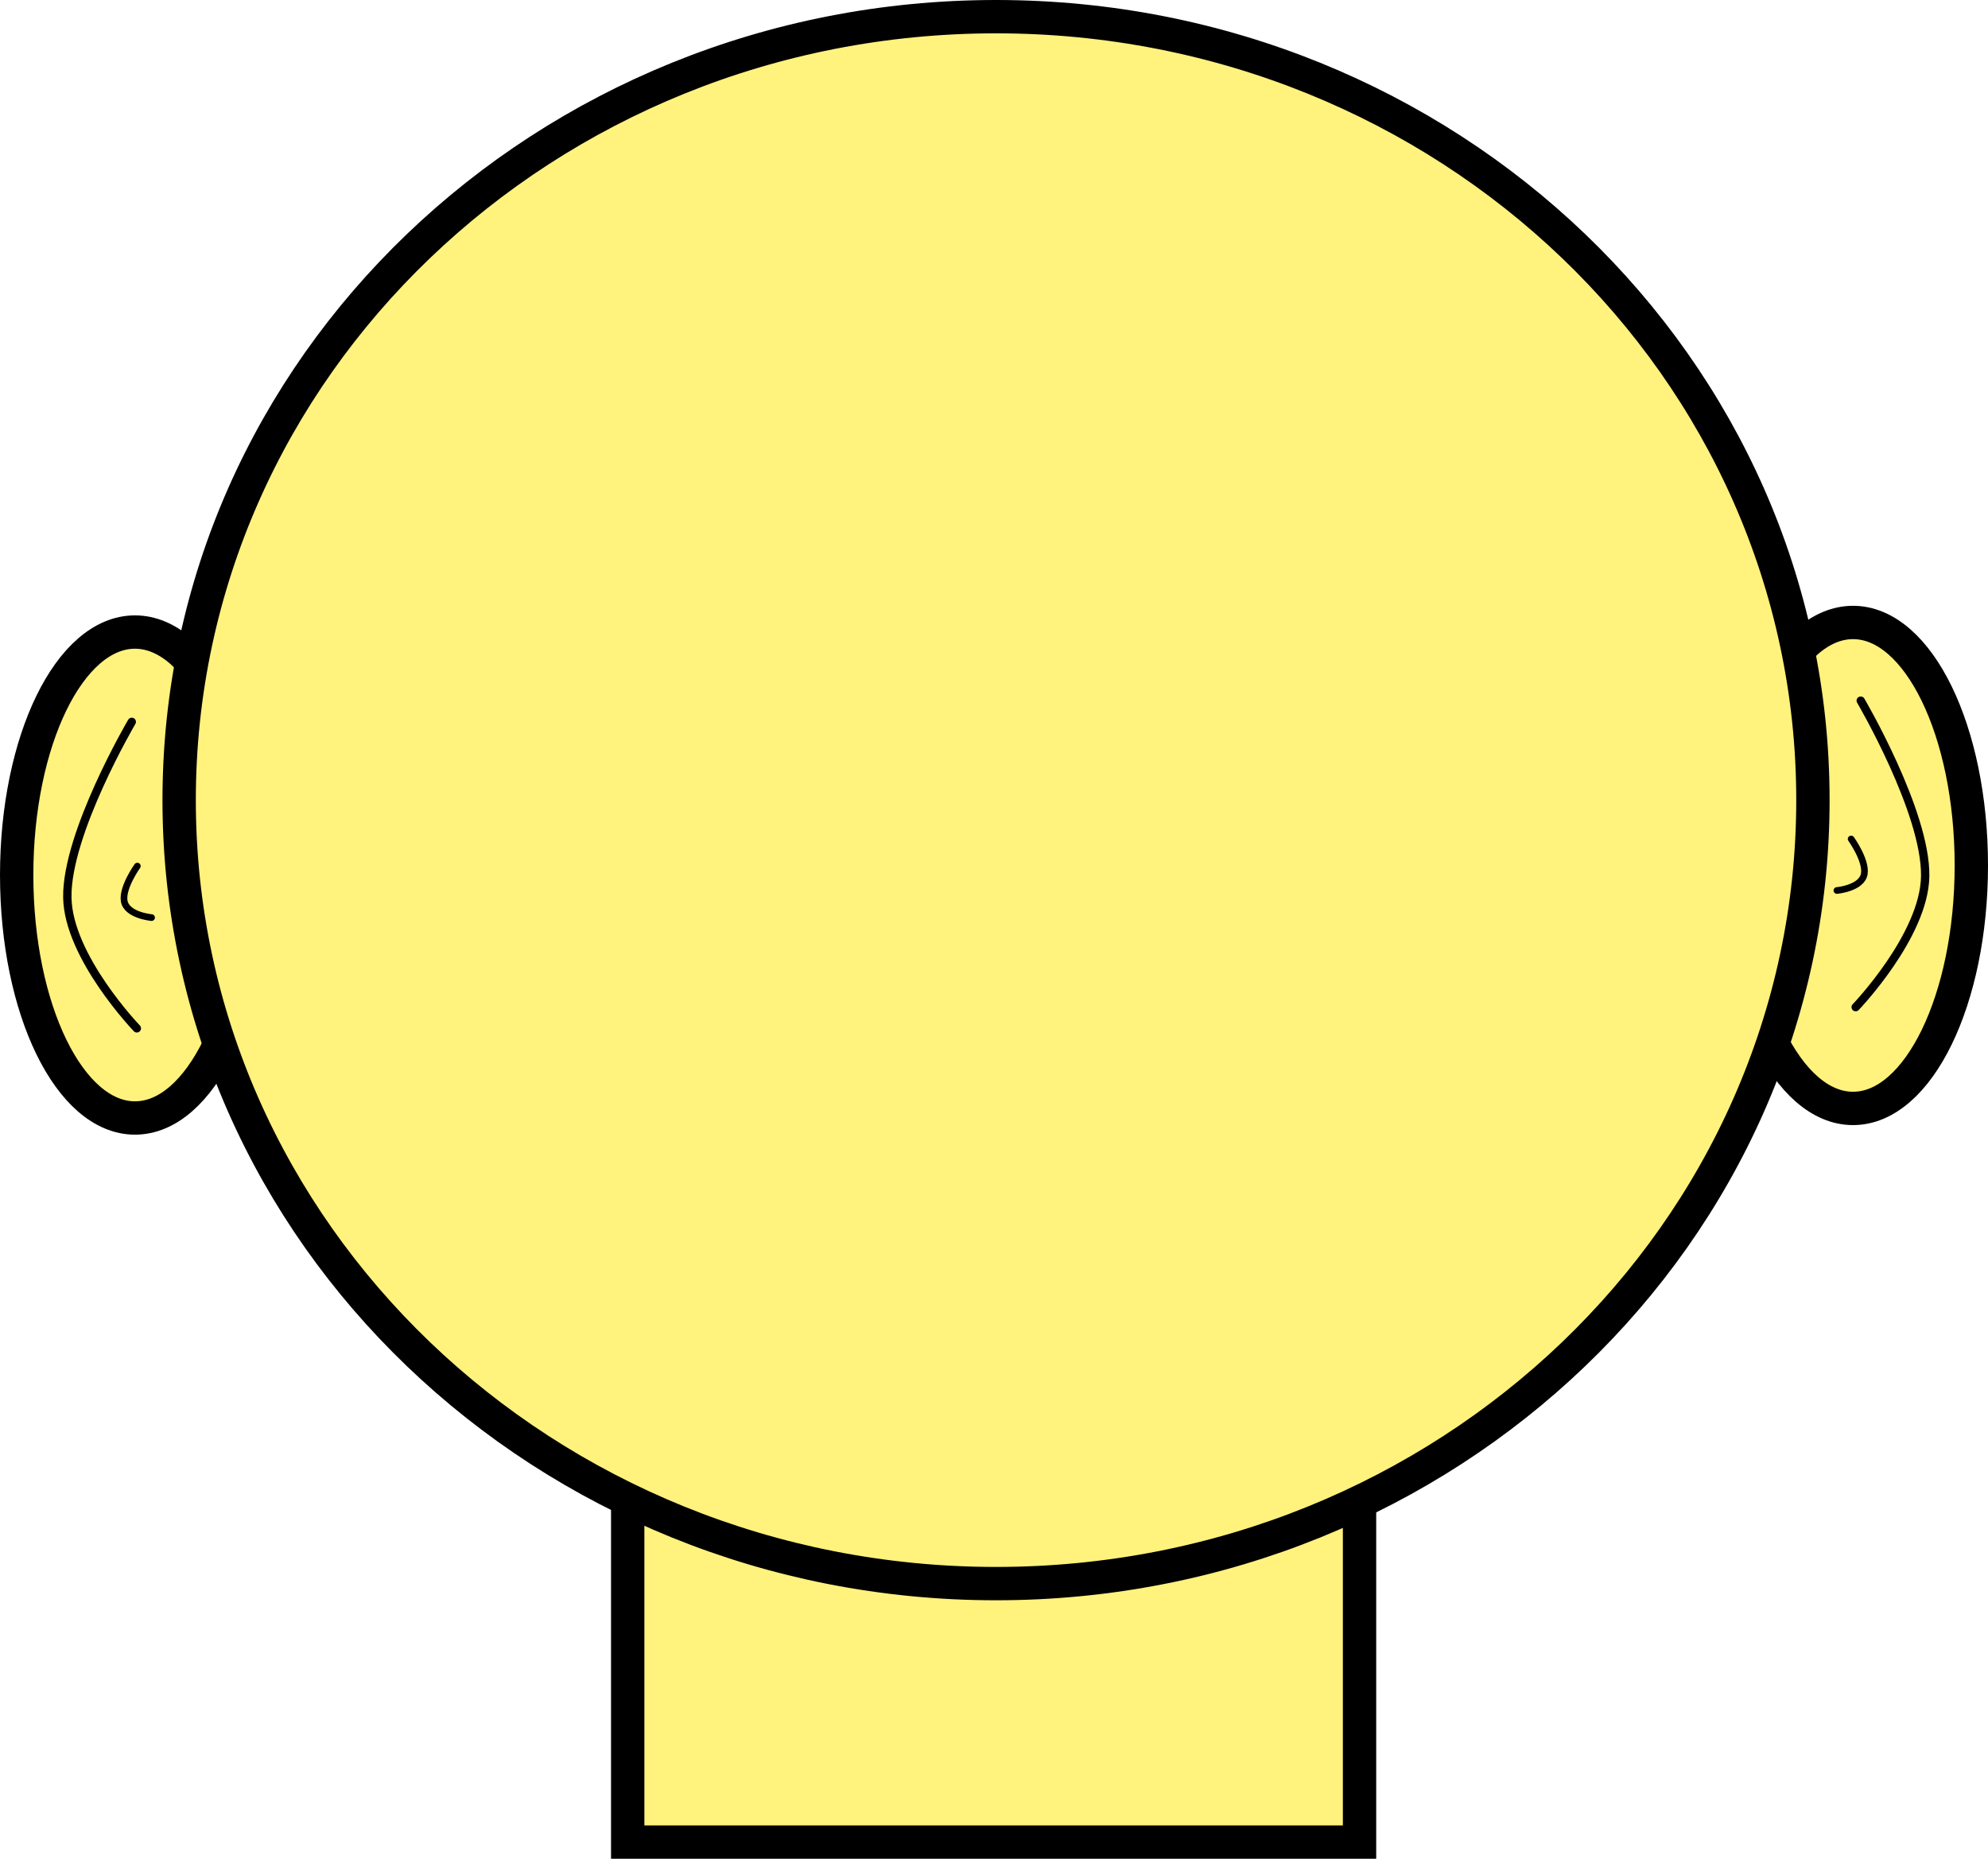
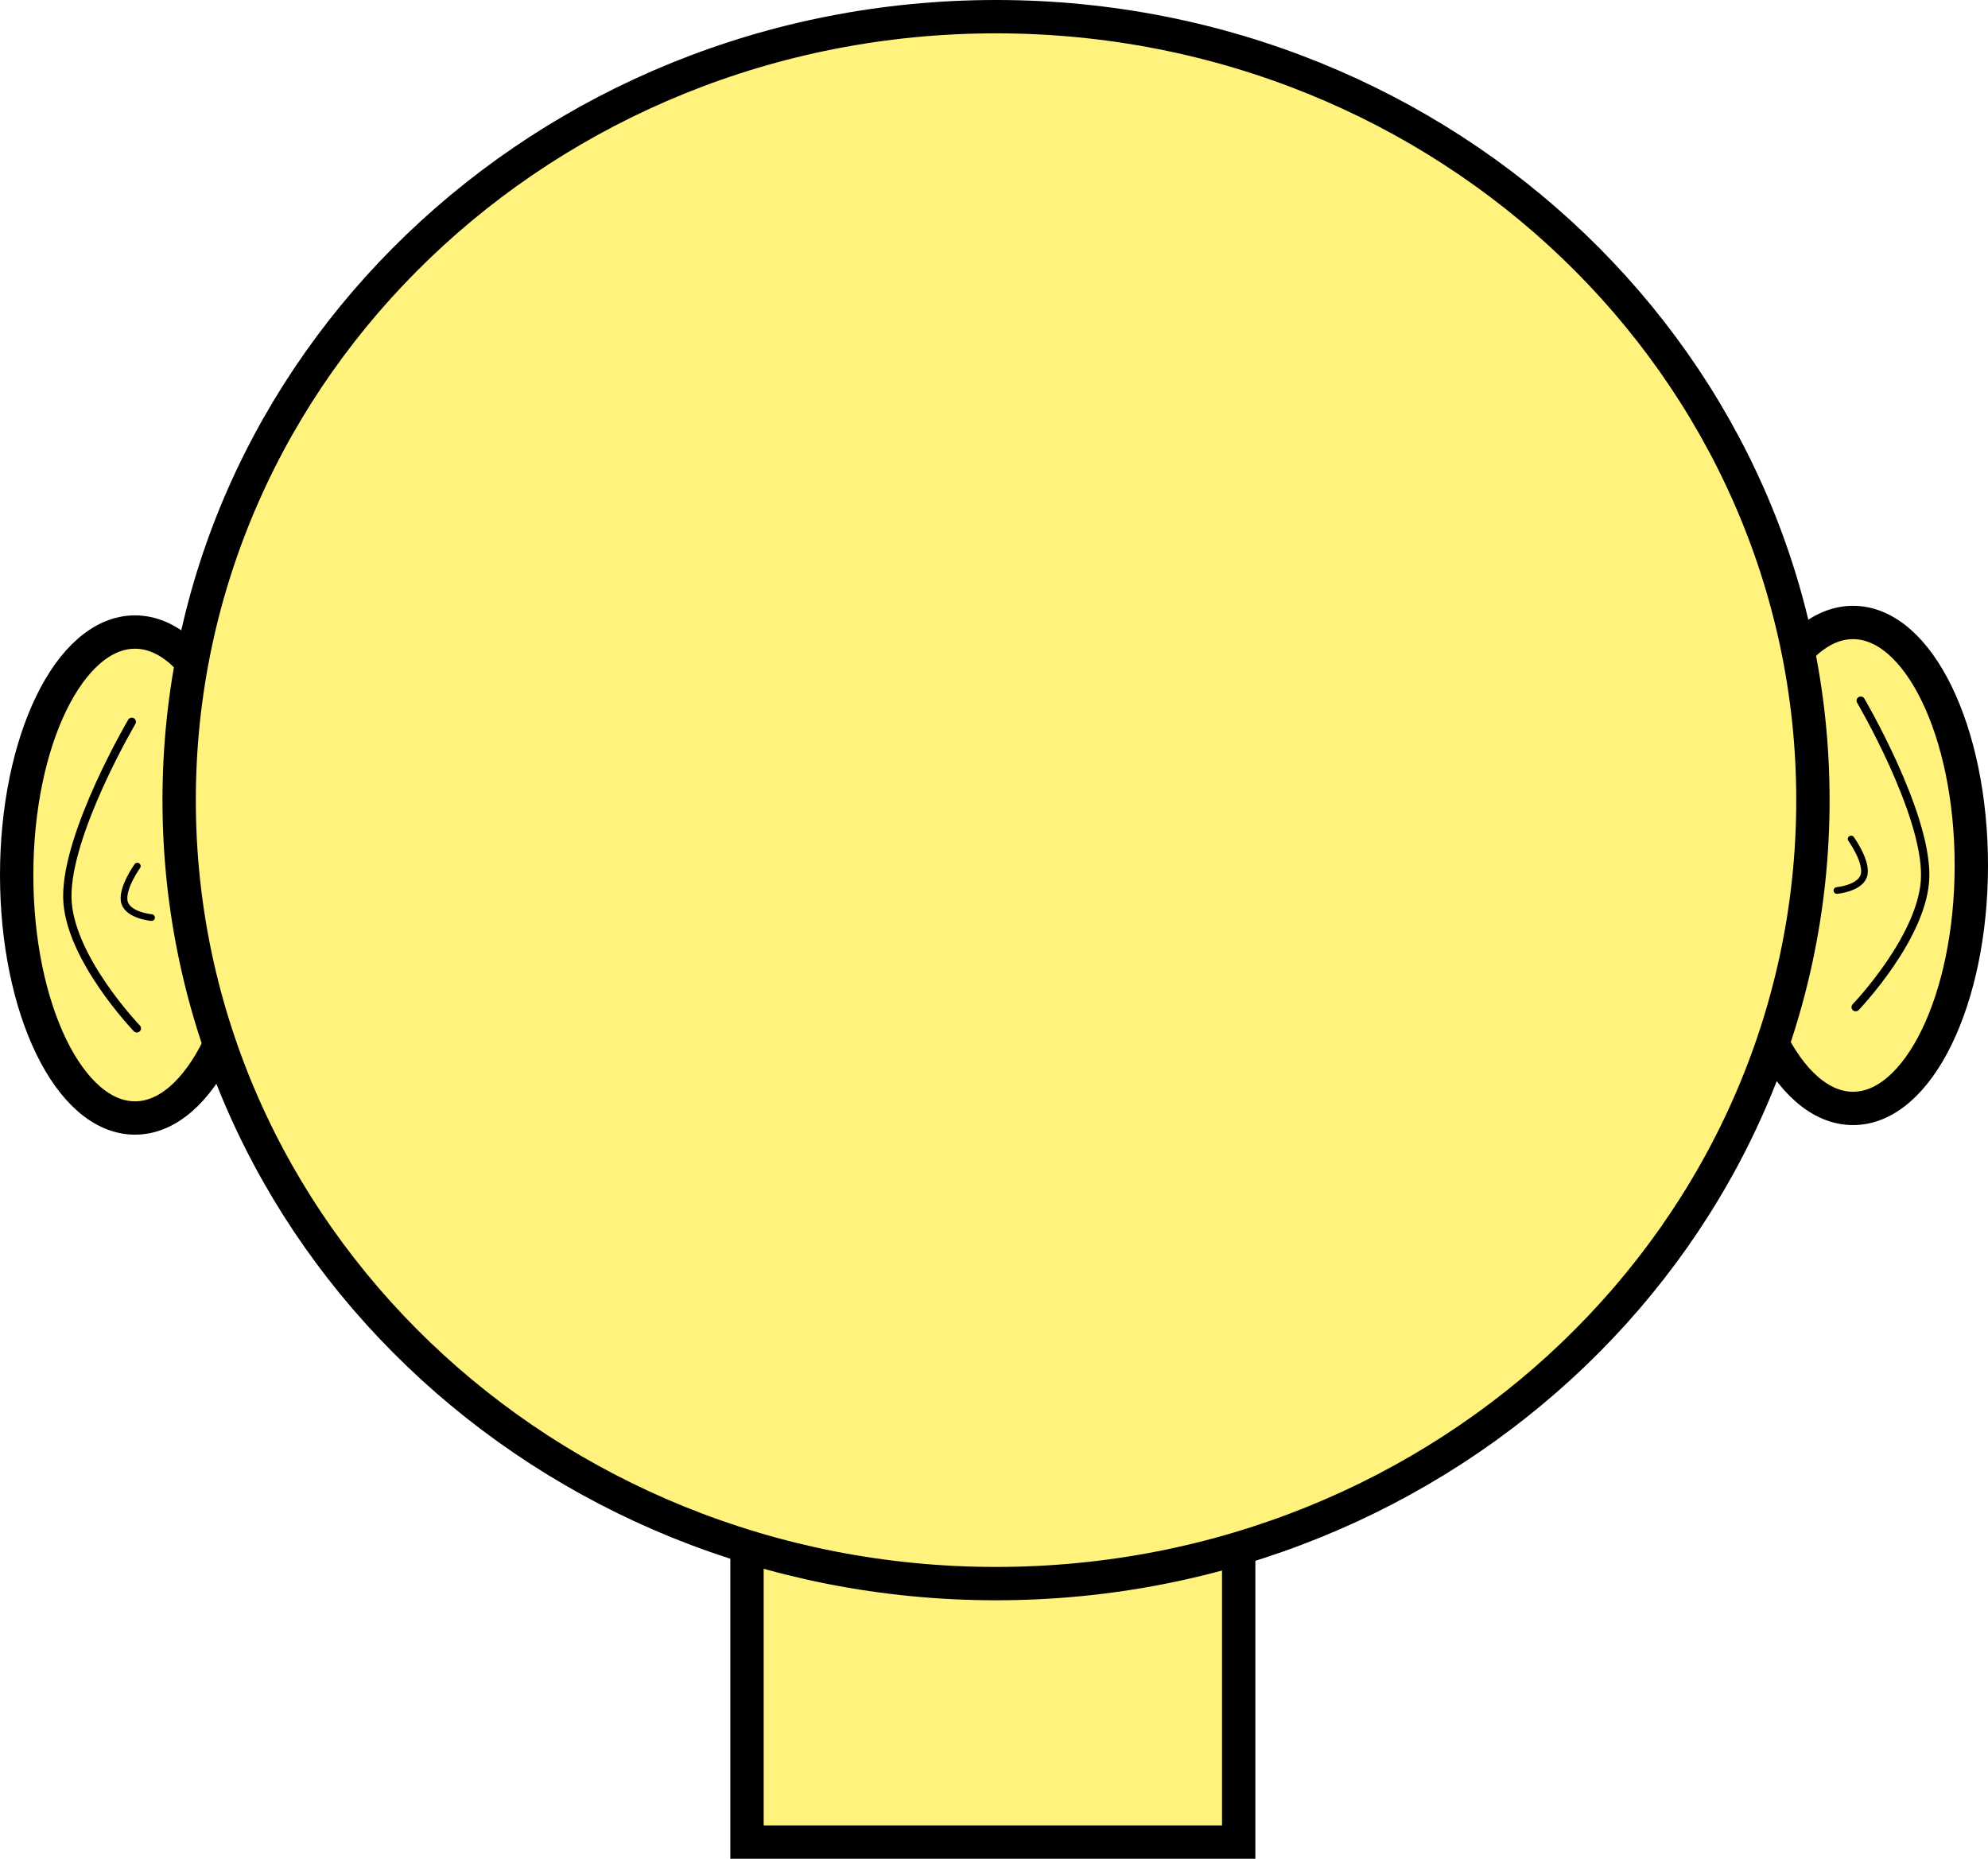
<svg xmlns="http://www.w3.org/2000/svg" version="1.1" width="59.624" height="55.753" viewBox="0,0,59.624,55.753">
  <g transform="translate(-380.2269,-274.9)">
    <g stroke="#000000" stroke-miterlimit="10">
-       <path d="M399.053,330.153v-11.292h21.949v11.292z" fill="#fff27d" stroke-width="1" stroke-linecap="butt" />
+       <path d="M402.631,330.153v-11.339h14.747v11.339z" fill="#fff27d" stroke-width="1" stroke-linecap="butt" />
      <g fill="#fff27d" stroke-width="1" stroke-linecap="butt">
        <path d="M439.351,300.859c0,4.025 -1.589,7.288 -3.548,7.288c-1.96,0 -3.548,-3.263 -3.548,-7.288c0,-4.025 1.589,-7.288 3.548,-7.288c1.96,0 3.548,3.263 3.548,7.288z" />
        <path d="M387.823,301.146c0,4.025 -1.589,7.288 -3.548,7.288c-1.96,0 -3.548,-3.263 -3.548,-7.288c0,-4.025 1.589,-7.288 3.548,-7.288c1.96,0 3.548,3.263 3.548,7.288z" />
      </g>
      <path d="M434.6,298.9c0,12.979 -10.969,23.5 -24.5,23.5c-13.531,0 -24.5,-10.521 -24.5,-23.5c0,-12.979 10.969,-23.5 24.5,-23.5c13.531,0 24.5,10.521 24.5,23.5z" fill="#fff27d" stroke-width="1" stroke-linecap="butt" />
      <path d="M384.331,305.745c0,0 -2.061,-2.146 -2.085,-3.93c-0.026,-1.93 1.933,-5.263 1.933,-5.263" fill="none" stroke-width="0.25" stroke-linecap="round" />
      <path d="M436.034,295.916c0,0 1.959,3.334 1.933,5.263c-0.024,1.784 -2.085,3.93 -2.085,3.93" fill="none" stroke-width="0.25" stroke-linecap="round" />
      <path d="M384.773,302.423c0,0 -0.76,-0.067 -0.823,-0.508c-0.058,-0.404 0.396,-1.037 0.396,-1.037" fill="none" stroke-width="0.2" stroke-linecap="round" />
      <path d="M435.746,300.065c0,0 0.454,0.633 0.396,1.037c-0.063,0.441 -0.823,0.508 -0.823,0.508" fill="none" stroke-width="0.2" stroke-linecap="round" />
    </g>
  </g>
</svg>
